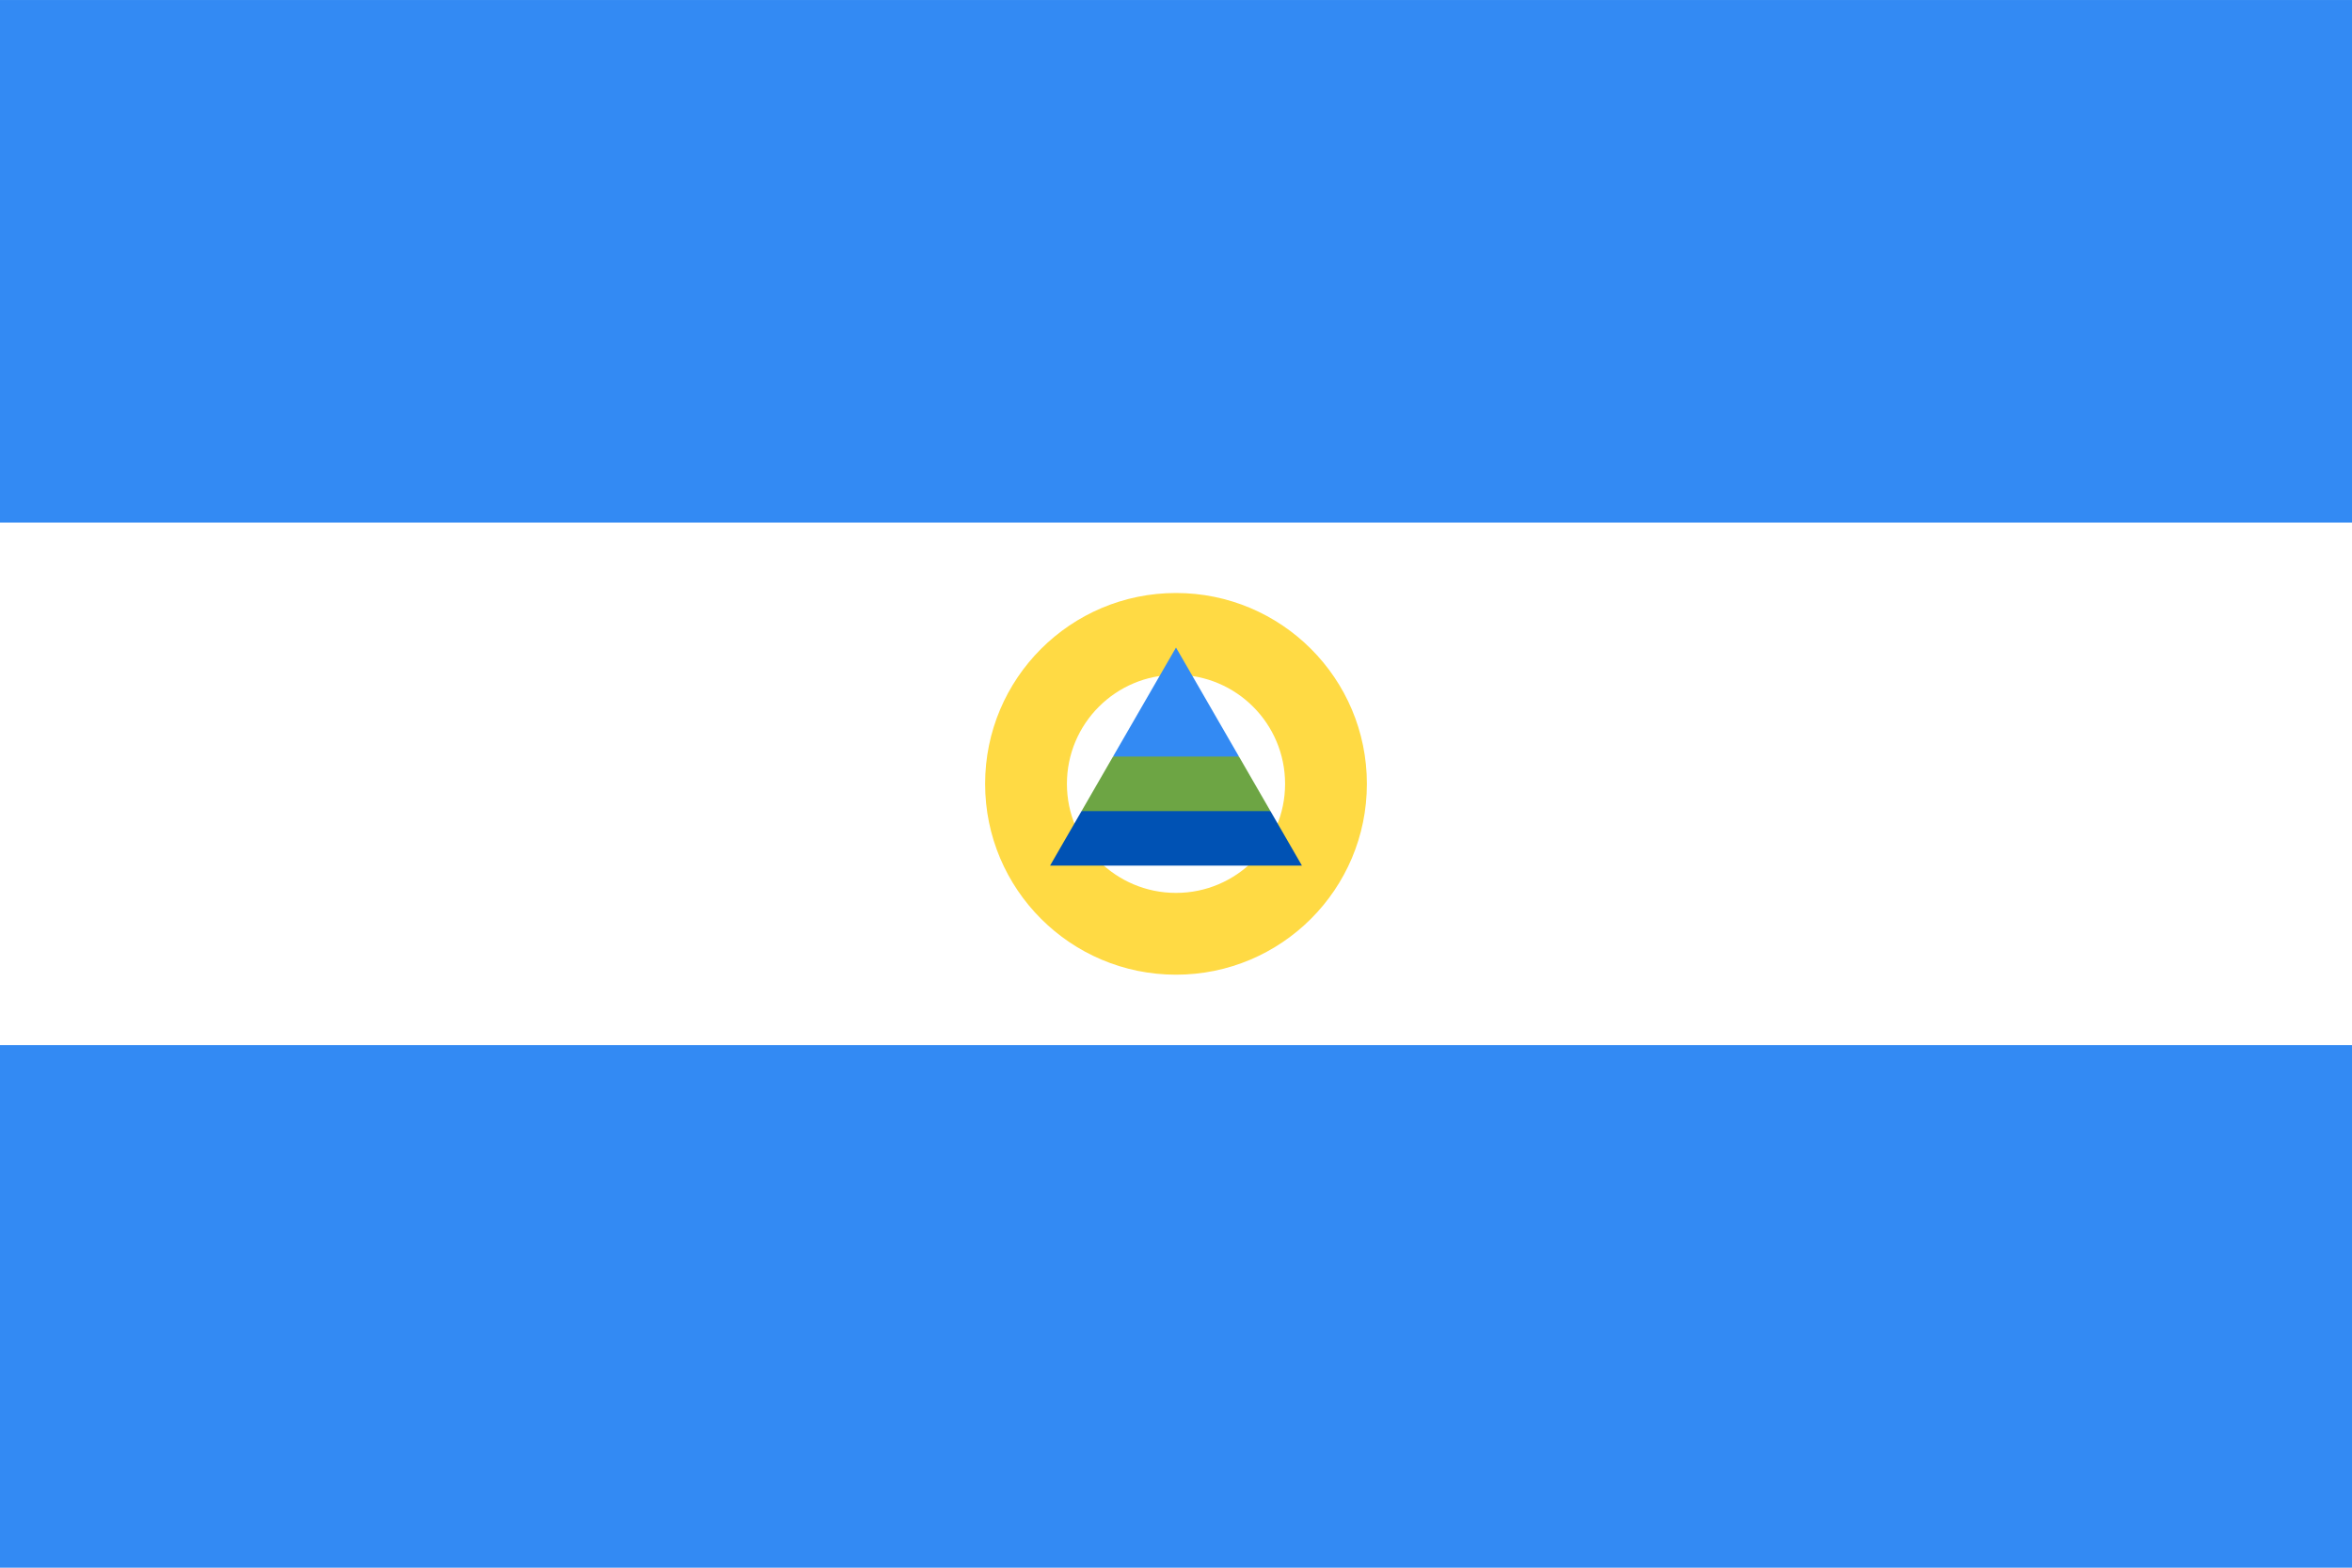
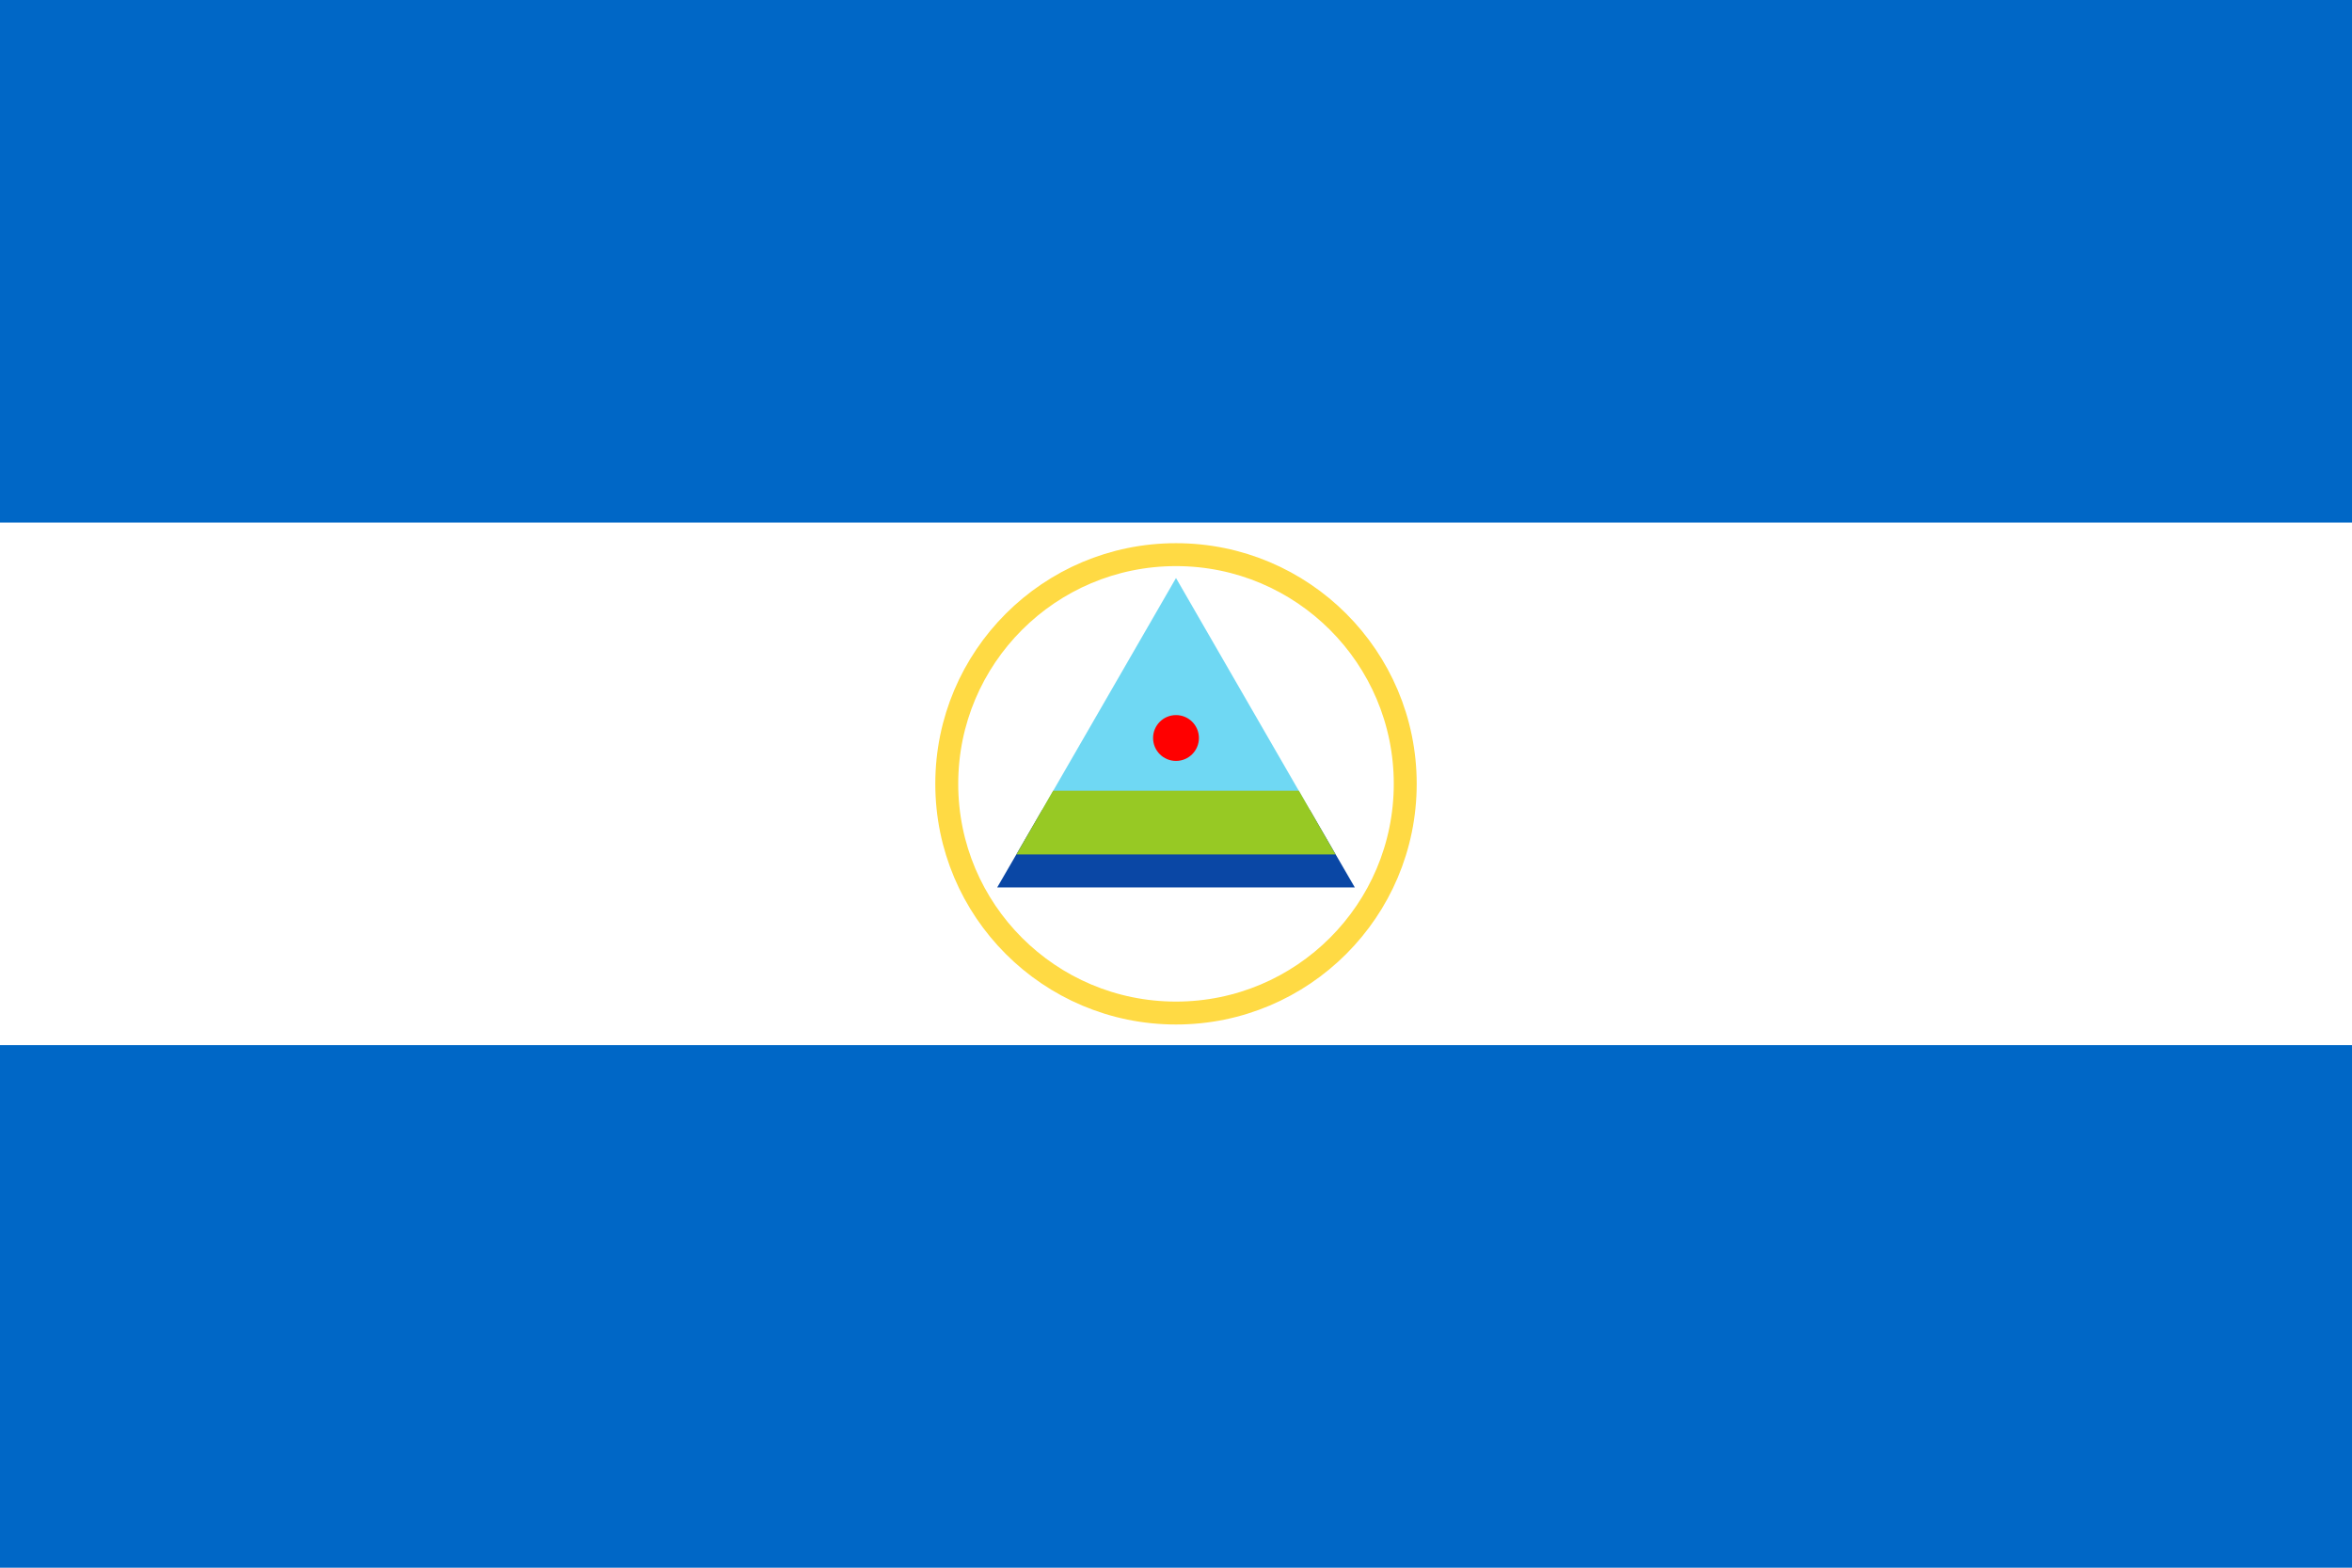
- <svg xmlns="http://www.w3.org/2000/svg" viewBox="0 85.333 512 341.333">
-   <path fill="#FFF" d="M0 85.337h512v341.326H0z" />
-   <g fill="#338AF3">
-     <path d="M0 85.337h512v113.775H0zM0 312.888h512v113.775H0z" />
+ <svg xmlns="http://www.w3.org/2000/svg" viewBox="0 0 513 342">
+   <path fill="#FFF" d="M0 0h513v342H0z" />
+   <g fill="#0067c6">
+     <path d="M0 0h513v114H0zM0 228h513v114H0z" />
  </g>
-   <path fill="#FFDA44" d="M256 214.447c-22.949 0-41.553 18.603-41.553 41.553S233.05 297.553 256 297.553c22.949 0 41.553-18.603 41.553-41.553S278.949 214.447 256 214.447zm0 65.298c-13.114 0-23.745-10.631-23.745-23.745s10.631-23.745 23.745-23.745 23.745 10.631 23.745 23.745-10.631 23.745-23.745 23.745z" />
-   <path fill="#0052B4" d="M276.563 261.936 256 256l-20.563 5.936-6.855 11.873h54.836z" />
-   <path fill="#338AF3" d="m256 226.32-13.709 23.744L256 256l13.709-5.936z" />
-   <path fill="#6DA544" d="M235.437 261.936h41.126l-6.854-11.872h-27.418z" />
+   <circle fill="none" stroke="#FFDA44" stroke-width="5" cx="256.5" cy="171" r="50" />
+   <path fill="#0a47a5" d="M285.7 176.7h-58.4l-9.8 16.9h78z" />
+   <path fill="#6fd8f3" d="m256.5 126.1-29.2 50.6h58.4z" />
+   <path fill="#97c924" d="M221.7 186.4h69.6l-8-13.9h-53.6z" />
+   <circle fill="red" cx="256.5" cy="161" r="5" />
</svg>
